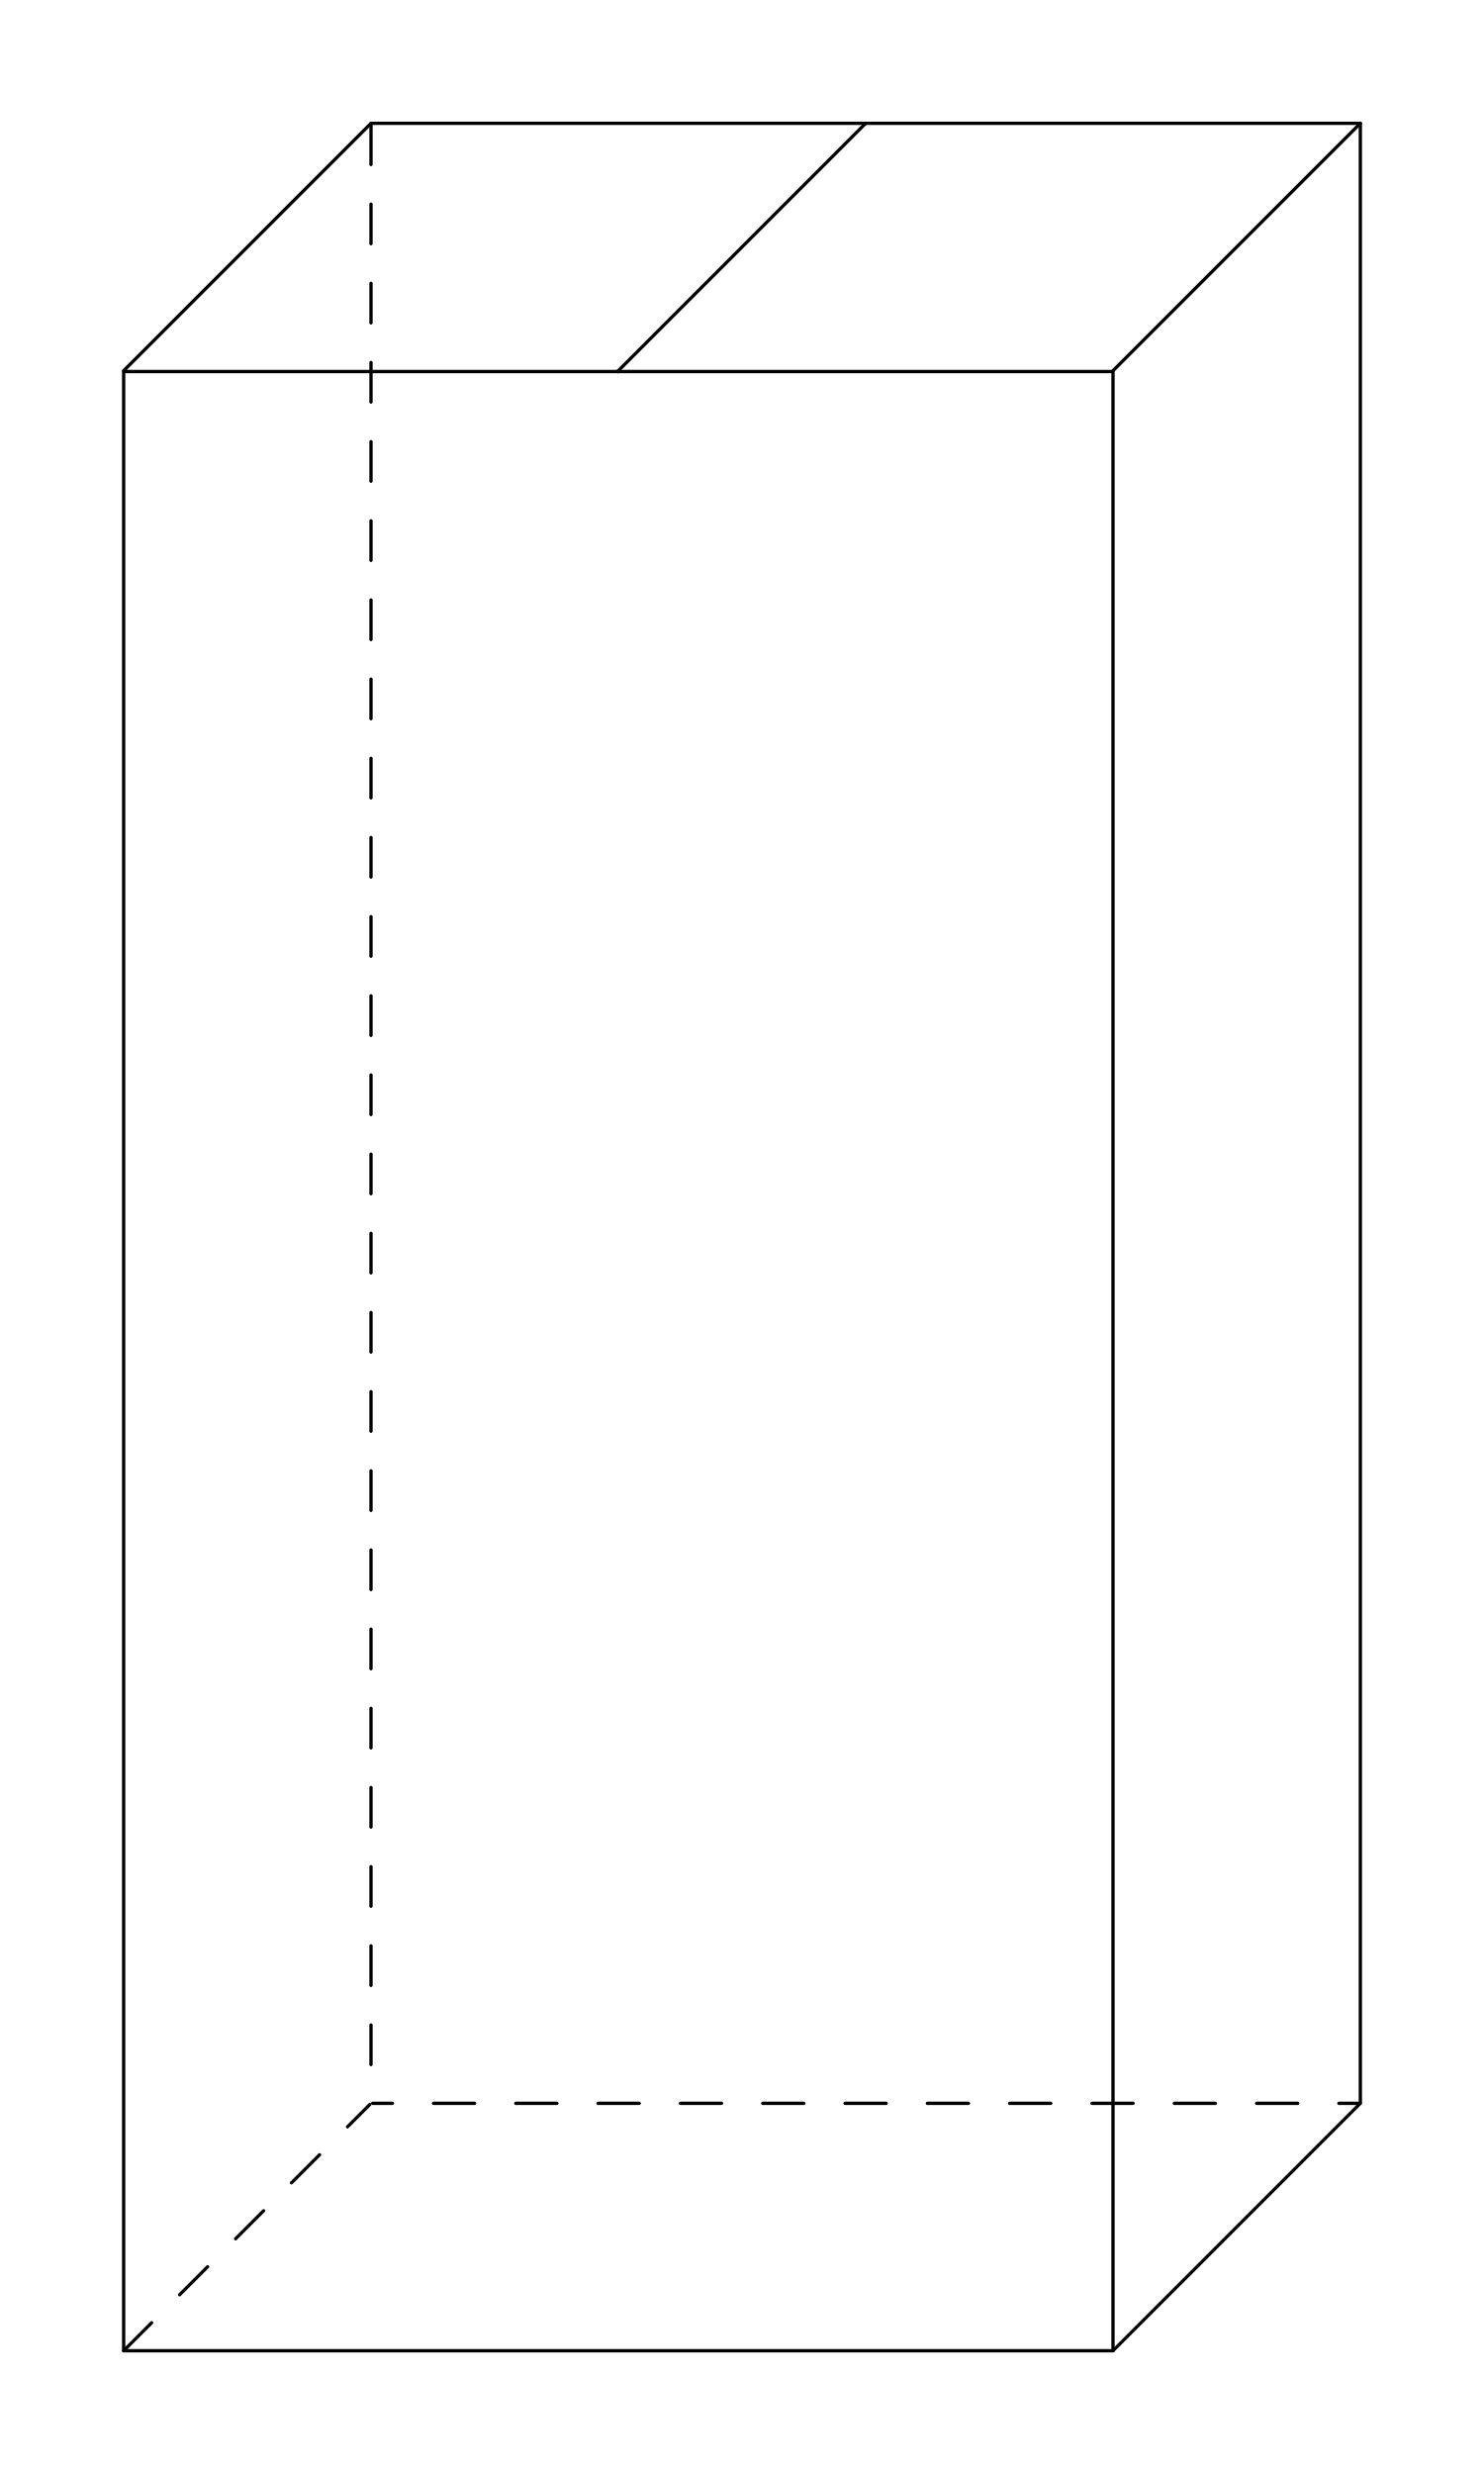
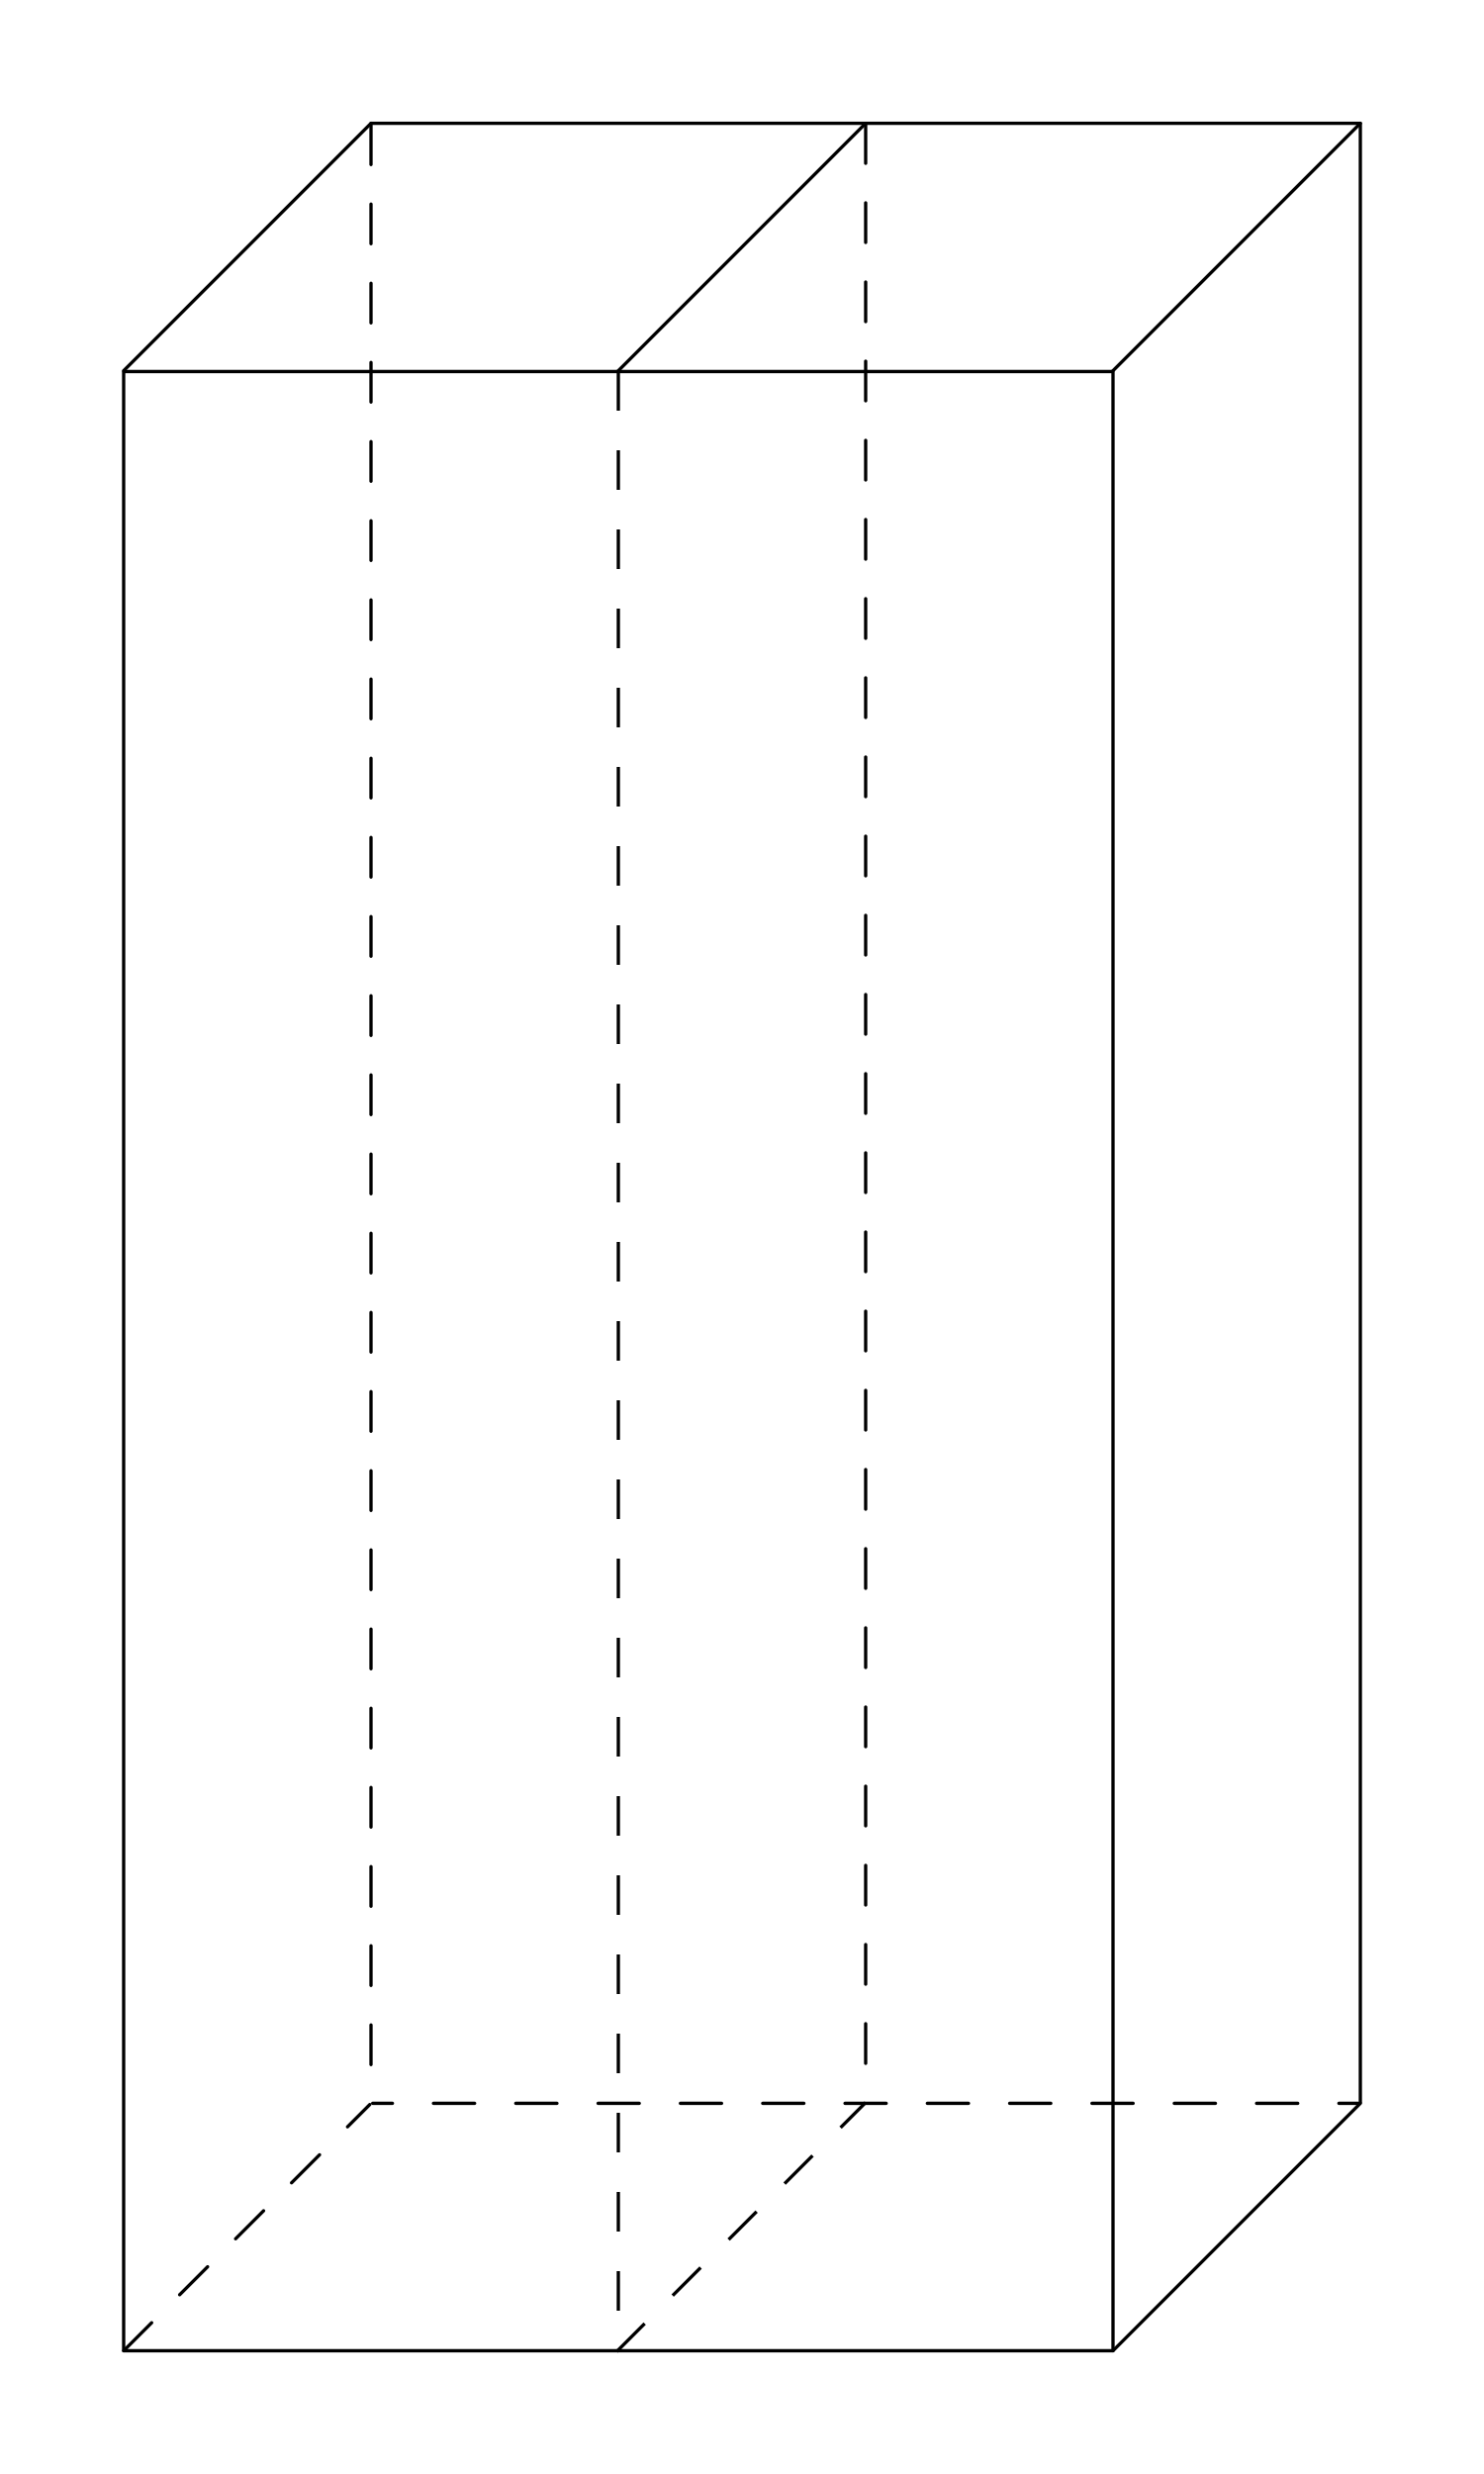
<svg xmlns="http://www.w3.org/2000/svg" viewBox="0 0 450 750">
  <defs>
-     <style>.cls-1,.cls-2,.cls-3,.cls-4,.cls-5,.cls-6,.cls-7{fill:none;}.cls-2,.cls-3,.cls-4,.cls-5,.cls-6,.cls-7{stroke:#000;}.cls-2,.cls-7{stroke-linejoin:round;}.cls-3,.cls-4,.cls-5,.cls-7{stroke-linecap:round;}.cls-3,.cls-4,.cls-5,.cls-6{stroke-miterlimit:10;}.cls-4{stroke-dasharray:12.48 12.48;}.cls-5{stroke-dasharray:12;}</style>
+     <style>.cls-1,.cls-2,.cls-3,.cls-4,.cls-5,.cls-6,.cls-7,.cls-8{fill:none;}.cls-2,.cls-3,.cls-4,.cls-5,.cls-6,.cls-7,.cls-8{stroke:#000;}.cls-2,.cls-8{stroke-linejoin:round;}.cls-3,.cls-4,.cls-5,.cls-8{stroke-linecap:round;}.cls-3,.cls-4,.cls-5,.cls-6,.cls-7{stroke-miterlimit:10;}.cls-4{stroke-dasharray:12.48 12.48;}.cls-5,.cls-7{stroke-dasharray:12;}</style>
  </defs>
  <g id="Layer_3" data-name="Layer 3">
    <rect class="cls-1" x="112" y="38" width="300" height="600" />
  </g>
  <g id="Layer_1" data-name="Layer 1">
    <rect class="cls-2" x="37.5" y="112.63" width="300" height="600" />
    <line class="cls-3" x1="412" y1="637.63" x2="406" y2="637.63" />
    <line class="cls-4" x1="393.52" y1="637.63" x2="125.24" y2="637.63" />
    <line class="cls-3" x1="119" y1="637.63" x2="113" y2="637.63" />
    <line class="cls-5" x1="112.5" y1="37.88" x2="112.5" y2="636.88" />
+     <line class="cls-5" x1="262.5" y1="37.5" x2="262.5" y2="636.5" />
    <line class="cls-3" x1="37.5" y1="112.38" x2="112.5" y2="37.38" />
    <line class="cls-6" x1="337" y1="112.88" x2="412.5" y2="37.38" />
    <line class="cls-6" x1="187" y1="112.88" x2="262.5" y2="37.38" />
+     <line class="cls-7" x1="187" y1="712.88" x2="262.5" y2="637.38" />
    <line class="cls-3" x1="337.5" y1="712.63" x2="412.5" y2="637.63" />
    <line class="cls-5" x1="37.5" y1="712.63" x2="112.13" y2="638" />
-     <line class="cls-7" x1="112.5" y1="37.38" x2="412.5" y2="37.38" />
-     <line class="cls-7" x1="412.5" y1="637.38" x2="412.5" y2="37.38" />
+     <line class="cls-8" x1="112.5" y1="37.38" x2="412.5" y2="37.38" />
+     <line class="cls-8" x1="412.5" y1="637.38" x2="412.5" y2="37.38" />
+     <line class="cls-7" x1="187.5" y1="112.5" x2="187.5" y2="712.5" />
  </g>
</svg>
